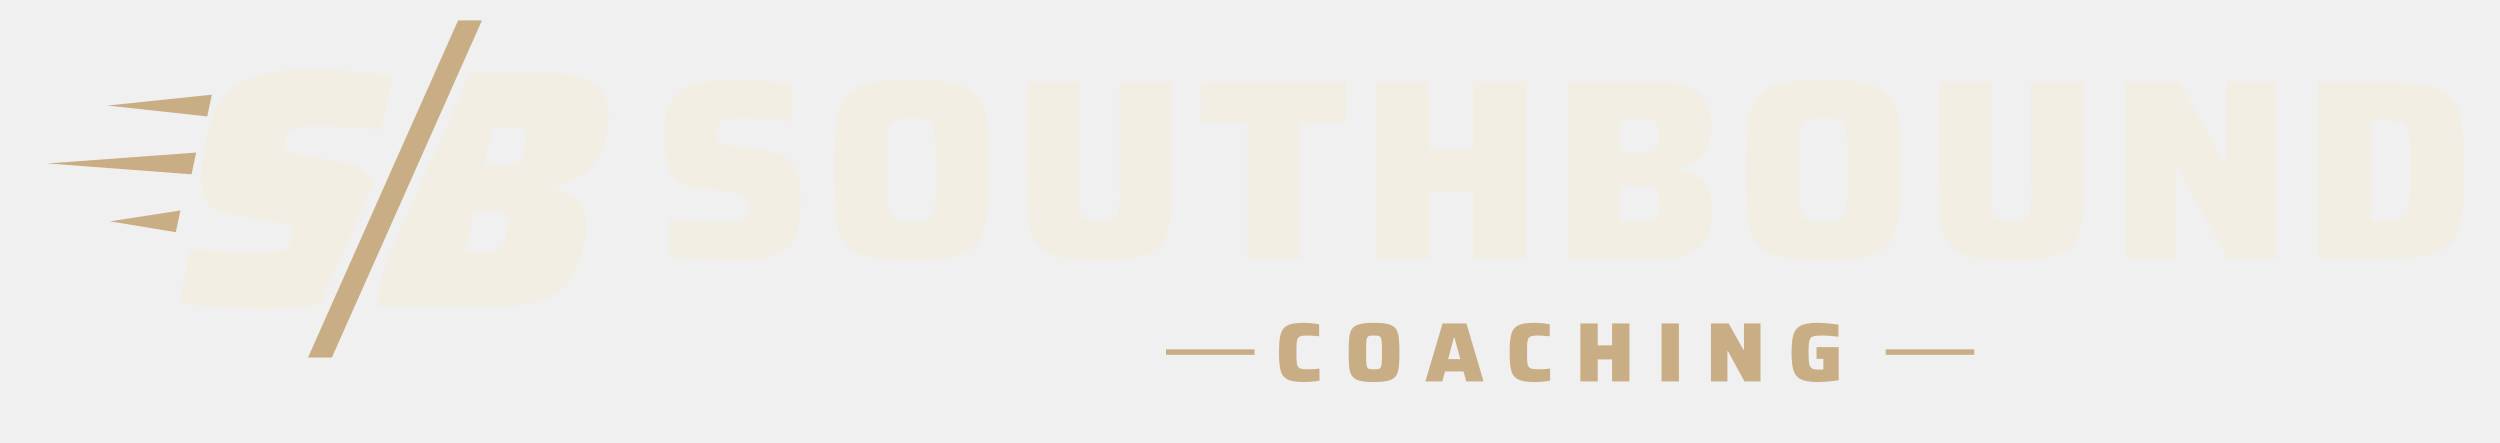
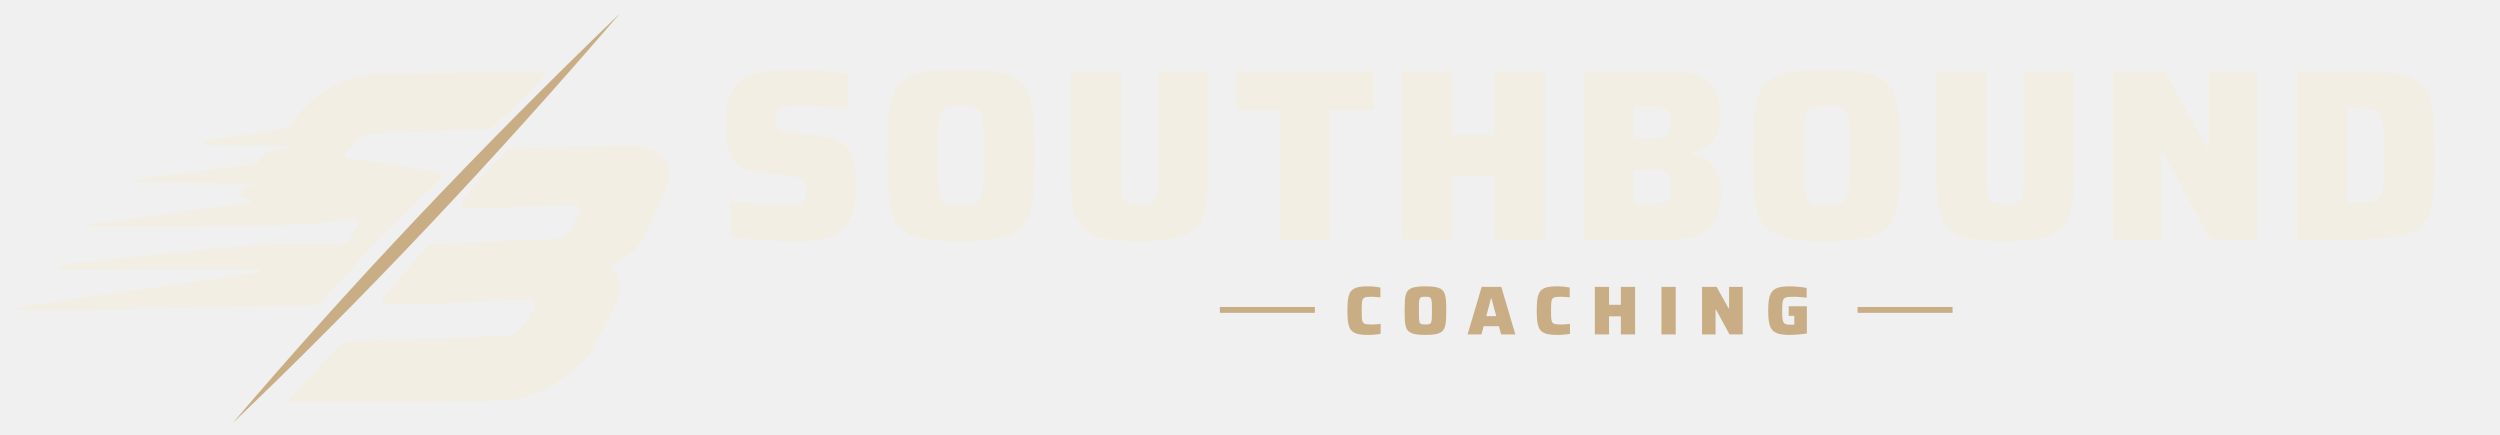
- <svg xmlns="http://www.w3.org/2000/svg" viewBox="-520 -900 7342 1300">
+ <svg xmlns="http://www.w3.org/2000/svg" viewBox="12.0 6.0 684.1 119.0">
  <defs>
-     <mask id="lk" maskUnits="userSpaceOnUse" x="-520" y="-900" width="2000" height="1300">
-       <rect x="-520" y="-900" width="2000" height="1300" fill="#fff" />
-       <path d="M791.4 -840.0 L929.4 -840.0 L488.6 150.0 L350.6 150.0 Z" fill="#000" />
+     <mask id="l" maskUnits="userSpaceOnUse" x="0" y="0" width="218" height="123">
+       <rect width="218" height="123" fill="#fff" />
+       <path d="M206.76 -21.70L45.81 148.56L50.60 153.10L211.56 -17.17Z" fill="#000" />
    </mask>
  </defs>
-   <g mask="url(#lk)">
-     <path d="M268 8Q225 8 176.0 5.5Q127 3 82.5 -1.0Q38 -5 6 -10L38 -169Q74 -166 109.5 -163.5Q145 -161 176.0 -160.0Q207 -159 229 -159Q256 -159 273.5 -159.5Q291 -160 301.5 -162.0Q312 -164 318 -167Q321 -169 324.0 -173.0Q327 -177 329.5 -182.0Q332 -187 334.0 -193.5Q336 -200 337.0 -207.0Q338 -214 338 -221Q338 -230 334.0 -234.5Q330 -239 313.0 -243.0Q296 -247 256 -254L143 -273Q103 -280 87.0 -307.0Q71 -334 71 -380Q71 -404 74.5 -432.5Q78 -461 85 -493Q100 -559 127.0 -599.0Q154 -639 193.5 -660.0Q233 -681 285.5 -688.5Q338 -696 402 -696Q444 -696 488.0 -693.0Q532 -690 570.5 -685.5Q609 -681 634 -675L600 -518Q576 -521 542.5 -523.5Q509 -526 473.0 -527.5Q437 -529 405 -529Q386 -529 373.0 -528.0Q360 -527 351.0 -525.0Q342 -523 336 -518Q331 -514 327.0 -509.0Q323 -504 321.0 -498.0Q319 -492 318.0 -485.0Q317 -478 317 -470Q317 -458 327.5 -454.0Q338 -450 366 -445L468 -428Q497 -424 523.5 -413.5Q550 -403 567.0 -378.0Q584 -353 584 -303Q584 -291 583.0 -276.5Q582 -262 579.5 -246.0Q577 -230 573 -211Q556 -137 529.5 -93.0Q503 -49 466.0 -27.5Q429 -6 380.0 1.0Q331 8 268 8ZM584 0 730 -688H1088Q1145 -688 1185.5 -673.0Q1226 -658 1247.5 -628.5Q1269 -599 1269 -556Q1269 -545 1267.5 -533.0Q1266 -521 1263 -507Q1247 -435 1208.5 -401.0Q1170 -367 1105 -353V-349Q1135 -341 1156.5 -328.5Q1178 -316 1189.5 -294.5Q1201 -273 1201 -236Q1201 -228 1200.5 -218.5Q1200 -209 1198.5 -198.5Q1197 -188 1194 -176Q1184 -132 1167.5 -99.0Q1151 -66 1123.5 -44.0Q1096 -22 1053.5 -11.0Q1011 0 949 0ZM848 -161H896Q923 -161 936.5 -164.5Q950 -168 956.5 -180.5Q963 -193 968 -219Q970 -230 971.5 -238.5Q973 -247 973 -253Q973 -270 961.5 -274.5Q950 -279 921 -279H873ZM902 -416H950Q977 -416 990.5 -419.5Q1004 -423 1010.0 -435.0Q1016 -447 1021 -471Q1023 -482 1024.5 -489.5Q1026 -497 1026 -503Q1026 -519 1014.0 -523.0Q1002 -527 973 -527H925Z" fill="#F2EEE4" />
-     <path d="M-204.6 -590.0 L102.2 -622.0 L88.6 -558.0 Z M-380.7 -420.0 L56.1 -452.0 L42.5 -388.0 Z M-196.9 -250.0 L9.9 -282.0 L-3.7 -218.0 Z" fill="#C9AD84" />
-   </g>
-   <path d="M825.4 -840.0 L895.4 -840.0 L454.6 150.0 L384.6 150.0 Z" fill="#C9AD84" />
-   <g transform="translate(1400 -140) scale(0.755814)">
+   <path d="M91.83 116.07C90.79 115.77 91.02 114.99 92.58 113.46C93.01 113.05 94.01 111.98 94.82 111.08C95.63 110.19 97.71 108.04 99.44 106.31C101.17 104.57 103.28 102.41 104.13 101.50C106.19 99.29 106.11 99.33 108.28 99.33C109.83 99.33 112.01 99.25 115.33 99.07C117.09 98.98 120.70 98.90 129.25 98.76C134.50 98.67 136.66 98.58 138.00 98.41C138.34 98.36 139.75 98.29 141.12 98.25C150.90 97.94 151.29 97.91 152.35 97.28C152.66 97.11 153.14 96.83 153.42 96.67C154.77 95.90 155.82 94.60 157.07 92.17C158.96 88.44 158.86 88.04 155.96 88.04C152.05 88.04 143.01 88.36 139.54 88.63C138.67 88.69 137.00 88.79 135.83 88.83C134.66 88.88 133.65 88.94 133.58 88.96C133.21 89.08 117.93 89.31 117.28 89.21C116.53 89.10 116.25 88.60 116.59 87.96C116.85 87.47 118.60 85.28 119.75 84.00C120.14 83.56 120.77 82.83 121.14 82.37C122.80 80.34 123.19 79.89 124.01 78.96C124.48 78.41 125.23 77.57 125.67 77.09C126.10 76.60 126.74 75.89 127.09 75.49C129.73 72.45 128.91 72.81 133.50 72.74C135.49 72.71 137.95 72.64 138.96 72.59C140.67 72.50 141.50 72.44 145.25 72.12C147.30 71.94 149.92 71.86 156.54 71.75C163.07 71.65 163.17 71.64 164.89 71.07C167.06 70.36 168.08 69.45 168.74 67.62C168.84 67.35 169.05 66.92 169.21 66.66C169.36 66.41 169.62 65.92 169.78 65.58C169.95 65.24 170.21 64.74 170.37 64.47C170.70 63.90 170.80 63.40 170.67 62.93C170.45 62.10 169.85 62.02 165.20 62.15C159.52 62.32 150.94 62.69 149.27 62.84C148.11 62.94 139.61 63.04 138.98 62.96C137.65 62.80 137.70 62.02 139.14 60.20C139.54 59.69 140.08 59.00 140.33 58.67C140.99 57.80 141.87 56.71 142.40 56.08C142.66 55.79 142.94 55.45 143.03 55.33C143.39 54.89 142.18 56.14 139.95 58.50C138.68 59.85 137.61 60.97 137.59 60.98C137.56 60.99 137.26 60.71 136.92 60.36C136.57 60.01 136.35 59.76 136.42 59.79C136.50 59.84 136.49 59.80 136.38 59.68C136.22 59.49 136.12 59.44 136.21 59.58C136.35 59.81 136.07 59.62 135.68 59.22C135.24 58.78 135.24 58.78 135.42 58.56C135.60 58.33 135.60 58.33 135.26 58.33C135.07 58.33 134.92 58.30 134.92 58.26C134.92 58.17 134.44 58.04 134.27 58.07C134.12 58.10 134.14 57.88 134.32 57.56C134.95 56.37 136.32 55.54 137.59 55.57C138.23 55.59 138.23 55.59 139.32 54.44C140.39 53.32 140.41 53.29 140.16 53.27C140.03 53.25 139.92 53.20 139.92 53.16C139.92 53.12 139.83 53.08 139.73 53.08C139.13 53.08 139.07 52.96 139.36 52.31C139.65 51.66 140.30 50.95 141.79 49.64C142.53 49.00 143.24 48.34 143.38 48.18C144.03 47.40 144.90 46.44 145.08 46.28C145.20 46.18 145.40 46.00 145.54 45.88C146.34 45.17 147.07 45.23 147.08 46.00C147.09 46.18 147.27 46.02 148.24 45.00L149.39 43.80L150.57 44.92C151.75 46.04 151.75 46.04 151.39 46.41C151.08 46.73 151.07 46.77 151.25 46.71C151.36 46.68 152.96 46.62 154.79 46.58C156.62 46.54 160.02 46.47 162.33 46.42C164.65 46.37 167.29 46.30 168.21 46.25C171.06 46.10 178.09 45.96 182.83 45.96C187.38 45.96 187.38 45.96 188.17 46.23C188.60 46.37 189.29 46.57 189.71 46.67C192.09 47.24 194.34 49.56 195.00 52.14C195.34 53.46 195.18 55.62 194.63 56.94C194.48 57.32 194.29 57.83 194.21 58.08C194.13 58.33 193.66 59.33 193.16 60.30C192.67 61.27 192.24 62.15 192.21 62.26C192.18 62.37 191.96 62.85 191.73 63.33C190.75 65.38 190.06 66.81 189.90 67.08C189.81 67.24 189.61 67.66 189.45 68.00C189.29 68.34 189.01 68.92 188.83 69.29C188.65 69.66 188.37 70.29 188.21 70.69C187.14 73.38 184.49 75.86 180.64 77.79C178.75 78.73 178.74 78.75 180.04 80.08C181.00 81.07 181.08 81.19 181.38 82.22C182.08 84.65 181.64 87.13 179.94 90.21C179.70 90.64 178.03 93.89 176.34 97.21C176.09 97.71 175.80 98.24 175.70 98.38C175.60 98.51 175.37 98.94 175.18 99.33C175.00 99.72 174.75 100.21 174.63 100.42C174.52 100.62 174.26 101.15 174.05 101.58C173.08 103.64 172.17 104.63 168.42 107.71C166.97 108.89 166.40 109.29 164.15 110.69C163.73 110.96 163.08 111.37 162.71 111.60C162.34 111.84 161.84 112.12 161.58 112.24C161.33 112.35 160.95 112.56 160.73 112.69C160.51 112.82 160.04 113.04 159.69 113.18C159.33 113.31 158.79 113.56 158.48 113.71C158.17 113.87 157.52 114.10 157.04 114.21C156.55 114.33 155.92 114.52 155.64 114.64C153.92 115.37 151.09 115.62 142.92 115.75C140.05 115.80 135.76 115.87 133.38 115.92C119.58 116.16 92.51 116.26 91.83 116.07ZM91.08 105.27C91.08 104.90 91.99 103.49 92.96 102.38C93.20 102.10 93.62 101.59 93.91 101.25C95.44 99.39 95.80 99.01 96.92 98.10C97.26 97.82 97.75 97.71 97.75 97.92C97.75 98.00 97.85 98.13 97.97 98.21C98.29 98.42 98.21 98.87 97.71 99.68C97.33 100.32 97.24 100.41 94.01 103.48C93.27 104.18 91.46 105.42 91.17 105.42C91.12 105.42 91.08 105.35 91.08 105.27ZM101.00 95.77C100.93 95.74 100.77 95.62 100.65 95.49C100.53 95.37 100.34 95.25 100.23 95.24C99.90 95.19 99.94 94.83 100.41 93.91C101.21 92.34 102.07 91.29 103.45 90.21C104.62 89.30 105.25 88.63 106.00 87.50C107.18 85.73 108.06 84.69 109.57 83.33C110.03 82.91 110.63 82.24 111.06 81.67C111.46 81.14 112.27 80.20 112.87 79.58C114.01 78.40 114.22 78.09 114.49 77.12C114.85 75.87 117.75 72.89 120.21 71.25C120.99 70.73 122.76 68.84 124.33 66.87C125.41 65.52 126.75 64.19 128.02 63.23C128.61 62.79 129.71 61.83 130.47 61.08C131.23 60.34 131.94 59.70 132.03 59.66C132.13 59.62 132.41 59.45 132.65 59.29C133.08 59.00 133.08 59.00 133.06 60.01C133.05 60.76 133.07 61.04 133.15 61.06C133.20 61.08 133.25 61.18 133.25 61.29C133.25 61.44 133.31 61.49 133.51 61.53C133.87 61.60 134.17 61.94 134.17 62.28C134.17 63.23 133.29 64.40 130.34 67.38C129.25 68.49 128.22 69.60 127.91 70.03C127.30 70.87 126.44 71.87 125.61 72.68C124.99 73.29 124.97 73.32 123.76 74.79C122.77 75.99 120.78 77.96 119.62 78.87C118.44 79.82 117.81 80.41 117.15 81.24C116.12 82.50 115.07 83.51 113.85 84.39C113.65 84.53 113.23 84.96 112.91 85.34C112.59 85.73 112.11 86.30 111.85 86.62C111.06 87.58 109.42 88.85 108.08 89.55C106.90 90.17 106.37 90.64 105.72 91.62C104.91 92.82 103.85 94.09 103.17 94.64C102.39 95.27 101.26 95.86 101.00 95.77ZM19.50 90.99C17.54 90.92 16.42 90.75 16.42 90.50C16.42 90.14 21.56 89.14 25.66 88.71C26.70 88.60 28.16 88.40 28.92 88.26C30.81 87.92 31.32 87.85 33.04 87.71C34.13 87.62 34.82 87.52 35.54 87.33C36.96 86.97 37.71 86.85 39.34 86.75C40.98 86.65 41.54 86.58 42.67 86.29C43.52 86.08 44.81 85.90 46.69 85.75C47.32 85.70 48.27 85.56 48.81 85.45C50.94 84.99 51.34 84.93 52.67 84.84C54.30 84.72 55.23 84.59 56.84 84.25C57.56 84.09 58.74 83.93 59.83 83.83C61.61 83.67 62.03 83.61 64.12 83.21C64.72 83.10 65.83 82.95 66.58 82.88C68.60 82.68 69.18 82.60 70.33 82.33C71.73 82.01 72.18 81.94 74.08 81.79C75.96 81.64 76.38 81.58 77.87 81.25C78.47 81.12 79.46 80.95 80.08 80.88C82.94 80.54 83.90 80.19 82.95 79.83C82.67 79.72 80.95 79.71 69.21 79.72C61.83 79.72 51.80 79.73 46.92 79.73C42.04 79.73 36.37 79.73 34.33 79.75C29.86 79.77 27.36 79.63 27.38 79.37C27.40 79.23 27.98 78.99 29.22 78.62C30.67 78.18 31.52 78.05 33.92 77.88C36.20 77.71 36.98 77.63 39.08 77.34C41.04 77.06 41.36 77.03 45.88 76.58C47.71 76.40 49.73 76.17 50.38 76.09C51.02 76.00 52.05 75.88 52.67 75.83C54.69 75.67 58.11 75.33 58.58 75.25C59.44 75.09 61.79 74.84 63.62 74.71C65.72 74.56 67.34 74.38 68.26 74.21C69.25 74.03 71.33 73.84 73.58 73.75C75.93 73.65 76.76 73.56 78.05 73.29C80.19 72.83 80.57 72.81 93.97 72.79C106.31 72.78 106.31 72.78 106.61 72.59C106.98 72.37 107.62 71.53 107.88 70.94C107.99 70.70 108.18 70.34 108.32 70.15C108.45 69.95 108.66 69.60 108.77 69.38C108.89 69.15 109.15 68.70 109.36 68.39C110.03 67.36 110.16 66.64 109.71 66.43C109.11 66.16 104.21 66.33 101.88 66.71C99.59 67.08 98.13 67.19 94.29 67.29C93.24 67.32 91.21 67.44 89.79 67.55C88.37 67.66 85.74 67.79 83.96 67.84C75.79 68.05 39.76 68.26 38.00 68.09C34.95 67.81 35.19 67.14 38.43 66.92C39.09 66.87 40.23 66.80 40.98 66.75C41.81 66.69 42.77 66.56 43.50 66.41C45.00 66.10 46.15 65.95 48.17 65.79C49.15 65.71 50.27 65.57 51.00 65.42C52.43 65.13 53.65 64.96 55.42 64.83C56.13 64.78 57.10 64.66 57.58 64.57C59.89 64.14 60.93 63.98 62.58 63.83C63.57 63.74 65.20 63.53 66.21 63.37C67.22 63.21 69.02 62.95 70.21 62.79C71.40 62.63 73.20 62.38 74.21 62.24C75.22 62.10 76.84 61.90 77.82 61.79C78.80 61.67 79.78 61.54 79.99 61.49C81.23 61.22 80.90 60.62 79.31 60.25C78.08 59.97 77.75 59.70 77.75 58.98C77.75 57.84 78.91 56.96 80.74 56.71C82.16 56.52 82.14 56.45 80.62 56.34C78.92 56.22 74.90 56.14 69.33 56.12C59.64 56.10 49.83 55.91 48.94 55.74C47.81 55.52 48.30 55.25 50.28 55.00C51.05 54.91 51.92 54.78 52.20 54.71C52.48 54.65 53.21 54.49 53.83 54.35C55.21 54.04 55.88 53.96 58.54 53.79C61.18 53.63 62.04 53.54 63.33 53.29C64.94 52.98 65.33 52.93 67.16 52.79C69.13 52.64 69.75 52.56 70.83 52.29C72.04 51.99 72.48 51.93 74.33 51.79C75.41 51.72 76.65 51.56 77.67 51.38C78.56 51.22 79.94 51.02 80.73 50.93C82.54 50.73 82.40 50.81 83.34 49.36C84.09 48.20 84.47 47.89 85.82 47.38C86.72 47.04 87.09 46.96 88.77 46.75C90.67 46.52 91.05 46.39 90.65 46.14C90.13 45.81 88.43 45.75 78.54 45.71C73.45 45.69 69.05 45.65 68.75 45.63C66.79 45.45 66.78 45.43 68.11 44.72C69.11 44.18 69.65 44.05 71.46 43.92C73.72 43.75 74.44 43.66 76.08 43.33C77.22 43.11 78.30 42.96 79.71 42.84C81.16 42.71 82.23 42.56 83.58 42.29C84.61 42.09 85.87 41.87 86.38 41.79C86.88 41.71 87.63 41.54 88.04 41.41C88.45 41.28 89.33 41.04 89.99 40.88C91.69 40.45 91.78 40.39 91.92 39.66C92.23 38.03 97.10 33.30 101.11 30.73C102.08 30.11 103.44 29.33 104.08 29.03C106.00 28.13 106.52 27.91 106.98 27.79C107.27 27.72 107.79 27.53 108.15 27.38C108.98 27.01 109.40 26.91 111.71 26.49C113.97 26.08 112.94 26.10 146.62 25.83C162.10 25.70 161.39 25.67 161.63 26.40C161.72 26.68 162.39 27.41 163.09 28.01C163.48 28.33 163.48 28.33 163.69 28.17C164.29 27.69 164.30 28.10 163.70 29.17C162.83 30.71 161.05 32.69 159.18 34.19C158.24 34.94 158.24 34.94 157.73 35.99C157.06 37.39 156.16 38.45 154.65 39.63C154.53 39.72 154.31 40.04 154.17 40.34C153.22 42.23 152.27 43.35 151.14 43.93C150.77 44.12 150.17 44.08 150.17 43.87C150.17 43.80 150.13 43.75 150.08 43.75C150.03 43.75 149.96 43.66 149.92 43.54C149.87 43.43 149.79 43.34 149.73 43.35C149.67 43.37 149.63 43.34 149.64 43.29C149.65 43.24 149.57 43.20 149.46 43.20C149.30 43.20 149.28 43.22 149.35 43.31C149.40 43.37 149.47 43.39 149.52 43.36C149.58 43.33 149.58 43.35 149.54 43.42C149.49 43.49 149.51 43.51 149.58 43.46C149.66 43.41 149.67 43.42 149.63 43.49C149.56 43.60 149.38 43.46 148.08 42.22L147.19 41.38L151.10 37.25C155.96 32.13 156.75 31.26 156.01 31.95C155.71 32.21 155.08 32.85 154.59 33.35C154.11 33.86 152.81 35.09 151.71 36.10C150.61 37.10 149.02 38.57 148.17 39.38C146.02 41.42 146.44 41.28 141.58 41.46C138.20 41.58 136.28 41.67 133.65 41.84C131.29 41.99 127.39 42.11 117.62 42.33C113.04 42.44 113.21 42.42 111.87 42.93C110.36 43.51 109.98 43.84 107.59 46.64C106.25 48.22 106.09 48.53 106.37 48.97C106.60 49.31 107.47 49.55 109.04 49.70C112.25 50.00 113.30 50.12 114.33 50.30C115.00 50.41 115.60 50.52 115.67 50.55C115.75 50.57 116.78 50.70 117.97 50.83C119.27 50.98 120.66 51.19 121.46 51.37C122.19 51.53 123.20 51.70 123.71 51.75C125.61 51.94 126.06 52.00 126.75 52.20C127.14 52.32 128.47 52.58 129.71 52.79C132.34 53.23 132.54 53.28 132.71 53.52C133.20 54.23 132.42 55.27 128.90 58.55C120.88 66.03 112.31 74.66 109.87 77.71C109.51 78.17 108.59 79.18 107.84 79.96C104.79 83.12 102.02 86.13 101.04 87.38C99.21 89.70 99.45 89.63 93.38 89.71C91.13 89.74 88.28 89.79 87.04 89.84C83.98 89.94 77.67 90.06 69.25 90.16C59.00 90.29 49.90 90.46 42.75 90.66C32.05 90.96 22.56 91.09 19.50 90.99ZM148.63 42.23C148.63 41.79 148.63 41.79 148.19 41.79C147.75 41.79 147.75 41.79 148.19 42.23C148.42 42.47 148.62 42.67 148.62 42.67C148.63 42.67 148.63 42.47 148.63 42.23ZM165.83 26.05C165.83 25.93 165.87 25.82 165.91 25.80C165.95 25.77 166.16 25.49 166.37 25.17C166.94 24.30 169.28 22.00 169.59 22.00C170.12 22.00 167.95 24.70 166.51 25.83C165.90 26.31 165.83 26.33 165.83 26.05Z" fill="#F2EEE4" mask="url(#l)" />
+   <path d="M181.68 9.63Q123.80 65.33 75.68 121.76Q129.32 70.55 181.68 9.63Z" fill="#C9AD84" />
+   <g transform="translate(208.0 71.5) scale(0.06686)">
    <path d="M321 8Q280 8 232.0 5.5Q184 3 139.0 -0.5Q94 -4 59 -9V-154Q96 -151 132.5 -148.5Q169 -146 201.5 -144.5Q234 -143 257 -143Q300 -143 322.5 -145.5Q345 -148 354 -155Q361 -160 363.5 -166.5Q366 -173 367.0 -182.0Q368 -191 368 -202Q368 -219 365.0 -229.0Q362 -239 354.0 -245.0Q346 -251 329.5 -254.5Q313 -258 285 -261L157 -277Q121 -282 98.5 -298.0Q76 -314 62.5 -340.5Q49 -367 44.0 -404.5Q39 -442 39 -487Q39 -555 59.5 -596.5Q80 -638 116.5 -659.5Q153 -681 201.5 -688.5Q250 -696 306 -696Q348 -696 391.5 -693.0Q435 -690 474.0 -686.0Q513 -682 538 -676V-533Q513 -536 479.0 -539.0Q445 -542 409.0 -543.5Q373 -545 341 -545Q310 -545 291.5 -543.0Q273 -541 263 -535Q252 -529 248.5 -518.5Q245 -508 245 -493Q245 -472 248.0 -461.0Q251 -450 264.0 -446.0Q277 -442 305 -438L425 -424Q451 -421 474.5 -414.0Q498 -407 517.5 -392.0Q537 -377 552 -349Q559 -336 563.0 -317.5Q567 -299 570.0 -274.0Q573 -249 573 -217Q573 -156 561.0 -115.0Q549 -74 526.0 -49.5Q503 -25 471.5 -12.5Q440 0 402.0 4.0Q364 8 321 8ZM1001 8Q912 8 855.5 -2.5Q799 -13 767.0 -37.0Q735 -61 721.0 -102.0Q707 -143 703.5 -202.5Q700 -262 700 -344Q700 -426 703.5 -485.5Q707 -545 721.0 -586.0Q735 -627 767.0 -651.0Q799 -675 855.5 -685.5Q912 -696 1001 -696Q1090 -696 1146.5 -685.5Q1203 -675 1235.0 -651.0Q1267 -627 1281.0 -586.0Q1295 -545 1299.0 -485.5Q1303 -426 1303 -344Q1303 -262 1299.0 -202.5Q1295 -143 1281.0 -102.0Q1267 -61 1235.0 -37.0Q1203 -13 1146.5 -2.5Q1090 8 1001 8ZM1001 -143Q1029 -143 1046.5 -145.5Q1064 -148 1074.0 -157.5Q1084 -167 1088.5 -188.5Q1093 -210 1094.5 -247.5Q1096 -285 1096 -344Q1096 -403 1094.5 -440.5Q1093 -478 1088.5 -499.5Q1084 -521 1074.0 -530.5Q1064 -540 1046.5 -542.5Q1029 -545 1001 -545Q973 -545 955.5 -542.5Q938 -540 928.0 -530.5Q918 -521 913.5 -499.5Q909 -478 908.0 -440.5Q907 -403 907 -344Q907 -285 908.0 -247.5Q909 -210 913.5 -188.5Q918 -167 928.0 -157.5Q938 -148 955.5 -145.5Q973 -143 1001 -143ZM1732 8Q1650 8 1597.5 -2.0Q1545 -12 1515.0 -34.0Q1485 -56 1471.0 -93.0Q1457 -130 1453.5 -184.5Q1450 -239 1450 -313V-688H1656V-276Q1656 -231 1657.5 -205.0Q1659 -179 1665.5 -166.0Q1672 -153 1688.0 -149.5Q1704 -146 1732 -146Q1760 -146 1775.5 -149.5Q1791 -153 1798.0 -166.0Q1805 -179 1806.5 -205.0Q1808 -231 1808 -276V-688H2014V-313Q2014 -239 2010.5 -184.5Q2007 -130 1993.0 -93.0Q1979 -56 1948.5 -34.0Q1918 -12 1865.5 -2.0Q1813 8 1732 8ZM2306 0V-529H2128V-688H2690V-529H2512V0ZM2807 0V-688H3013V-428H3184V-688H3390V0H3184V-261H3013V0ZM3552 0V-688H3910Q3974 -688 4018.5 -669.5Q4063 -651 4086.0 -613.0Q4109 -575 4109 -515Q4109 -466 4095.5 -433.5Q4082 -401 4055.0 -382.0Q4028 -363 3987 -353V-349Q4028 -340 4056.0 -322.5Q4084 -305 4098.0 -272.0Q4112 -239 4112 -183Q4112 -139 4100.5 -105.0Q4089 -71 4065.0 -47.5Q4041 -24 4002.5 -12.0Q3964 0 3909 0ZM3755 -147H3833Q3864 -147 3880.0 -151.5Q3896 -156 3901.0 -170.5Q3906 -185 3906 -214Q3906 -243 3901.0 -258.0Q3896 -273 3880.0 -278.0Q3864 -283 3833 -283H3755ZM3755 -412H3832Q3862 -412 3878.0 -417.0Q3894 -422 3899.0 -436.0Q3904 -450 3904 -476Q3904 -505 3899.0 -518.5Q3894 -532 3878.5 -536.5Q3863 -541 3832 -541H3755ZM4544 8Q4455 8 4398.5 -2.5Q4342 -13 4310.0 -37.0Q4278 -61 4264.0 -102.0Q4250 -143 4246.5 -202.5Q4243 -262 4243 -344Q4243 -426 4246.5 -485.5Q4250 -545 4264.0 -586.0Q4278 -627 4310.0 -651.0Q4342 -675 4398.5 -685.5Q4455 -696 4544 -696Q4633 -696 4689.5 -685.5Q4746 -675 4778.0 -651.0Q4810 -627 4824.0 -586.0Q4838 -545 4842.0 -485.5Q4846 -426 4846 -344Q4846 -262 4842.0 -202.5Q4838 -143 4824.0 -102.0Q4810 -61 4778.0 -37.0Q4746 -13 4689.5 -2.5Q4633 8 4544 8ZM4544 -143Q4572 -143 4589.5 -145.5Q4607 -148 4617.0 -157.5Q4627 -167 4631.5 -188.5Q4636 -210 4637.5 -247.5Q4639 -285 4639 -344Q4639 -403 4637.5 -440.5Q4636 -478 4631.5 -499.5Q4627 -521 4617.0 -530.5Q4607 -540 4589.5 -542.5Q4572 -545 4544 -545Q4516 -545 4498.5 -542.5Q4481 -540 4471.0 -530.5Q4461 -521 4456.5 -499.5Q4452 -478 4451.0 -440.5Q4450 -403 4450 -344Q4450 -285 4451.0 -247.5Q4452 -210 4456.5 -188.5Q4461 -167 4471.0 -157.5Q4481 -148 4498.5 -145.5Q4516 -143 4544 -143ZM5275 8Q5193 8 5140.5 -2.0Q5088 -12 5058.0 -34.0Q5028 -56 5014.0 -93.0Q5000 -130 4996.5 -184.5Q4993 -239 4993 -313V-688H5199V-276Q5199 -231 5200.5 -205.0Q5202 -179 5208.5 -166.0Q5215 -153 5231.0 -149.5Q5247 -146 5275 -146Q5303 -146 5318.5 -149.5Q5334 -153 5341.0 -166.0Q5348 -179 5349.5 -205.0Q5351 -231 5351 -276V-688H5557V-313Q5557 -239 5553.5 -184.5Q5550 -130 5536.0 -93.0Q5522 -56 5491.5 -34.0Q5461 -12 5408.5 -2.0Q5356 8 5275 8ZM5717 0V-688H5928L6103 -374H6109V-688H6306V0H6115L5919 -359H5913V0ZM6468 0V-688H6716Q6810 -688 6869.0 -678.5Q6928 -669 6962.0 -646.0Q6996 -623 7010.5 -583.5Q7025 -544 7029.0 -485.5Q7033 -427 7033 -344Q7033 -261 7029.0 -202.5Q7025 -144 7010.5 -104.5Q6996 -65 6962.0 -42.0Q6928 -19 6869.0 -9.5Q6810 0 6716 0ZM6674 -151H6716Q6748 -151 6768.5 -153.5Q6789 -156 6801.0 -165.0Q6813 -174 6818.0 -195.0Q6823 -216 6824.5 -251.5Q6826 -287 6826 -343Q6826 -400 6824.5 -436.0Q6823 -472 6818.0 -492.5Q6813 -513 6801.0 -522.5Q6789 -532 6768.5 -534.5Q6748 -537 6716 -537H6674Z" fill="#F2EEE4" />
  </g>
-   <g transform="translate(3224.3 220) scale(0.247093)">
+   <g transform="translate(379.8 97.5) scale(0.0189)">
    <path d="M344 8Q265 8 212.0 -2.5Q159 -13 126.0 -37.5Q93 -62 76.5 -102.5Q60 -143 54.0 -202.5Q48 -262 48 -344Q48 -426 54.0 -485.5Q60 -545 76.5 -585.5Q93 -626 126.0 -650.5Q159 -675 212.0 -685.5Q265 -696 344 -696Q375 -696 408.5 -693.5Q442 -691 472.5 -687.0Q503 -683 525 -678V-536Q489 -539 464.0 -541.0Q439 -543 422.0 -544.0Q405 -545 393 -545Q353 -545 327.0 -541.5Q301 -538 286.0 -527.0Q271 -516 264.5 -494.0Q258 -472 256.5 -435.5Q255 -399 255 -344Q255 -289 256.5 -252.5Q258 -216 264.5 -194.0Q271 -172 286.0 -161.0Q301 -150 327.0 -146.5Q353 -143 393 -143Q424 -143 462.5 -145.5Q501 -148 529 -152V-8Q507 -4 475.5 0.0Q444 4 410.0 6.0Q376 8 344 8ZM1177 8Q1088 8 1031.5 -2.5Q975 -13 943.0 -37.0Q911 -61 897.0 -102.0Q883 -143 879.5 -202.5Q876 -262 876 -344Q876 -426 879.5 -485.5Q883 -545 897.0 -586.0Q911 -627 943.0 -651.0Q975 -675 1031.5 -685.5Q1088 -696 1177 -696Q1266 -696 1322.5 -685.5Q1379 -675 1411.0 -651.0Q1443 -627 1457.0 -586.0Q1471 -545 1475.0 -485.5Q1479 -426 1479 -344Q1479 -262 1475.0 -202.5Q1471 -143 1457.0 -102.0Q1443 -61 1411.0 -37.0Q1379 -13 1322.5 -2.5Q1266 8 1177 8ZM1177 -143Q1205 -143 1222.5 -145.5Q1240 -148 1250.0 -157.5Q1260 -167 1264.5 -188.5Q1269 -210 1270.5 -247.5Q1272 -285 1272 -344Q1272 -403 1270.5 -440.5Q1269 -478 1264.5 -499.5Q1260 -521 1250.0 -530.5Q1240 -540 1222.5 -542.5Q1205 -545 1177 -545Q1149 -545 1131.5 -542.5Q1114 -540 1104.0 -530.5Q1094 -521 1089.5 -499.5Q1085 -478 1084.0 -440.5Q1083 -403 1083 -344Q1083 -285 1084.0 -247.5Q1085 -210 1089.5 -188.5Q1094 -167 1104.0 -157.5Q1114 -148 1131.5 -145.5Q1149 -143 1177 -143ZM1788 0 1992 -688H2276L2479 0H2274L2241 -118H2021L1989 0ZM2058 -264H2203L2134 -518H2126ZM3085 8Q3006 8 2953.0 -2.5Q2900 -13 2867.0 -37.5Q2834 -62 2817.5 -102.5Q2801 -143 2795.0 -202.5Q2789 -262 2789 -344Q2789 -426 2795.0 -485.5Q2801 -545 2817.5 -585.5Q2834 -626 2867.0 -650.5Q2900 -675 2953.0 -685.5Q3006 -696 3085 -696Q3116 -696 3149.5 -693.5Q3183 -691 3213.5 -687.0Q3244 -683 3266 -678V-536Q3230 -539 3205.0 -541.0Q3180 -543 3163.0 -544.0Q3146 -545 3134 -545Q3094 -545 3068.0 -541.5Q3042 -538 3027.0 -527.0Q3012 -516 3005.5 -494.0Q2999 -472 2997.5 -435.5Q2996 -399 2996 -344Q2996 -289 2997.5 -252.5Q2999 -216 3005.5 -194.0Q3012 -172 3027.0 -161.0Q3042 -150 3068.0 -146.5Q3094 -143 3134 -143Q3165 -143 3203.5 -145.5Q3242 -148 3270 -152V-8Q3248 -4 3216.5 0.0Q3185 4 3151.0 6.0Q3117 8 3085 8ZM3630 0V-688H3836V-428H4007V-688H4213V0H4007V-261H3836V0ZM4595 0V-688H4801V0ZM5182 0V-688H5393L5568 -374H5574V-688H5771V0H5580L5384 -359H5378V0ZM6451 8Q6374 8 6320.0 -2.5Q6266 -13 6230.5 -36.5Q6195 -60 6175.5 -100.0Q6156 -140 6148.0 -200.5Q6140 -261 6140 -344Q6140 -427 6148.0 -487.5Q6156 -548 6176.0 -588.0Q6196 -628 6231.0 -651.5Q6266 -675 6320.0 -685.5Q6374 -696 6451 -696Q6487 -696 6530.0 -693.0Q6573 -690 6617.0 -685.0Q6661 -680 6697 -673V-531Q6665 -535 6631.0 -538.0Q6597 -541 6567.5 -543.0Q6538 -545 6520 -545Q6470 -545 6437.5 -542.5Q6405 -540 6386.0 -530.5Q6367 -521 6357.5 -500.0Q6348 -479 6345.0 -441.0Q6342 -403 6342 -344Q6342 -292 6344.0 -255.5Q6346 -219 6353.0 -196.5Q6360 -174 6373.0 -161.5Q6386 -149 6407.0 -144.5Q6428 -140 6460 -140Q6467 -140 6477.5 -140.5Q6488 -141 6499.0 -141.0Q6510 -141 6518 -142V-268H6437V-407H6700V-13Q6664 -7 6619.5 -2.5Q6575 2 6531.5 5.0Q6488 8 6451 8Z" fill="#C9AD84" />
  </g>
-   <rect x="2904.3" y="126" width="260" height="16" fill="#C9AD84" />
-   <rect x="5017.9" y="126" width="260" height="16" fill="#C9AD84" />
+   <rect x="345.8" y="90.0" width="26" height="1.6" fill="#C9AD84" />
+   <rect x="520.3" y="90.0" width="26" height="1.6" fill="#C9AD84" />
</svg>
